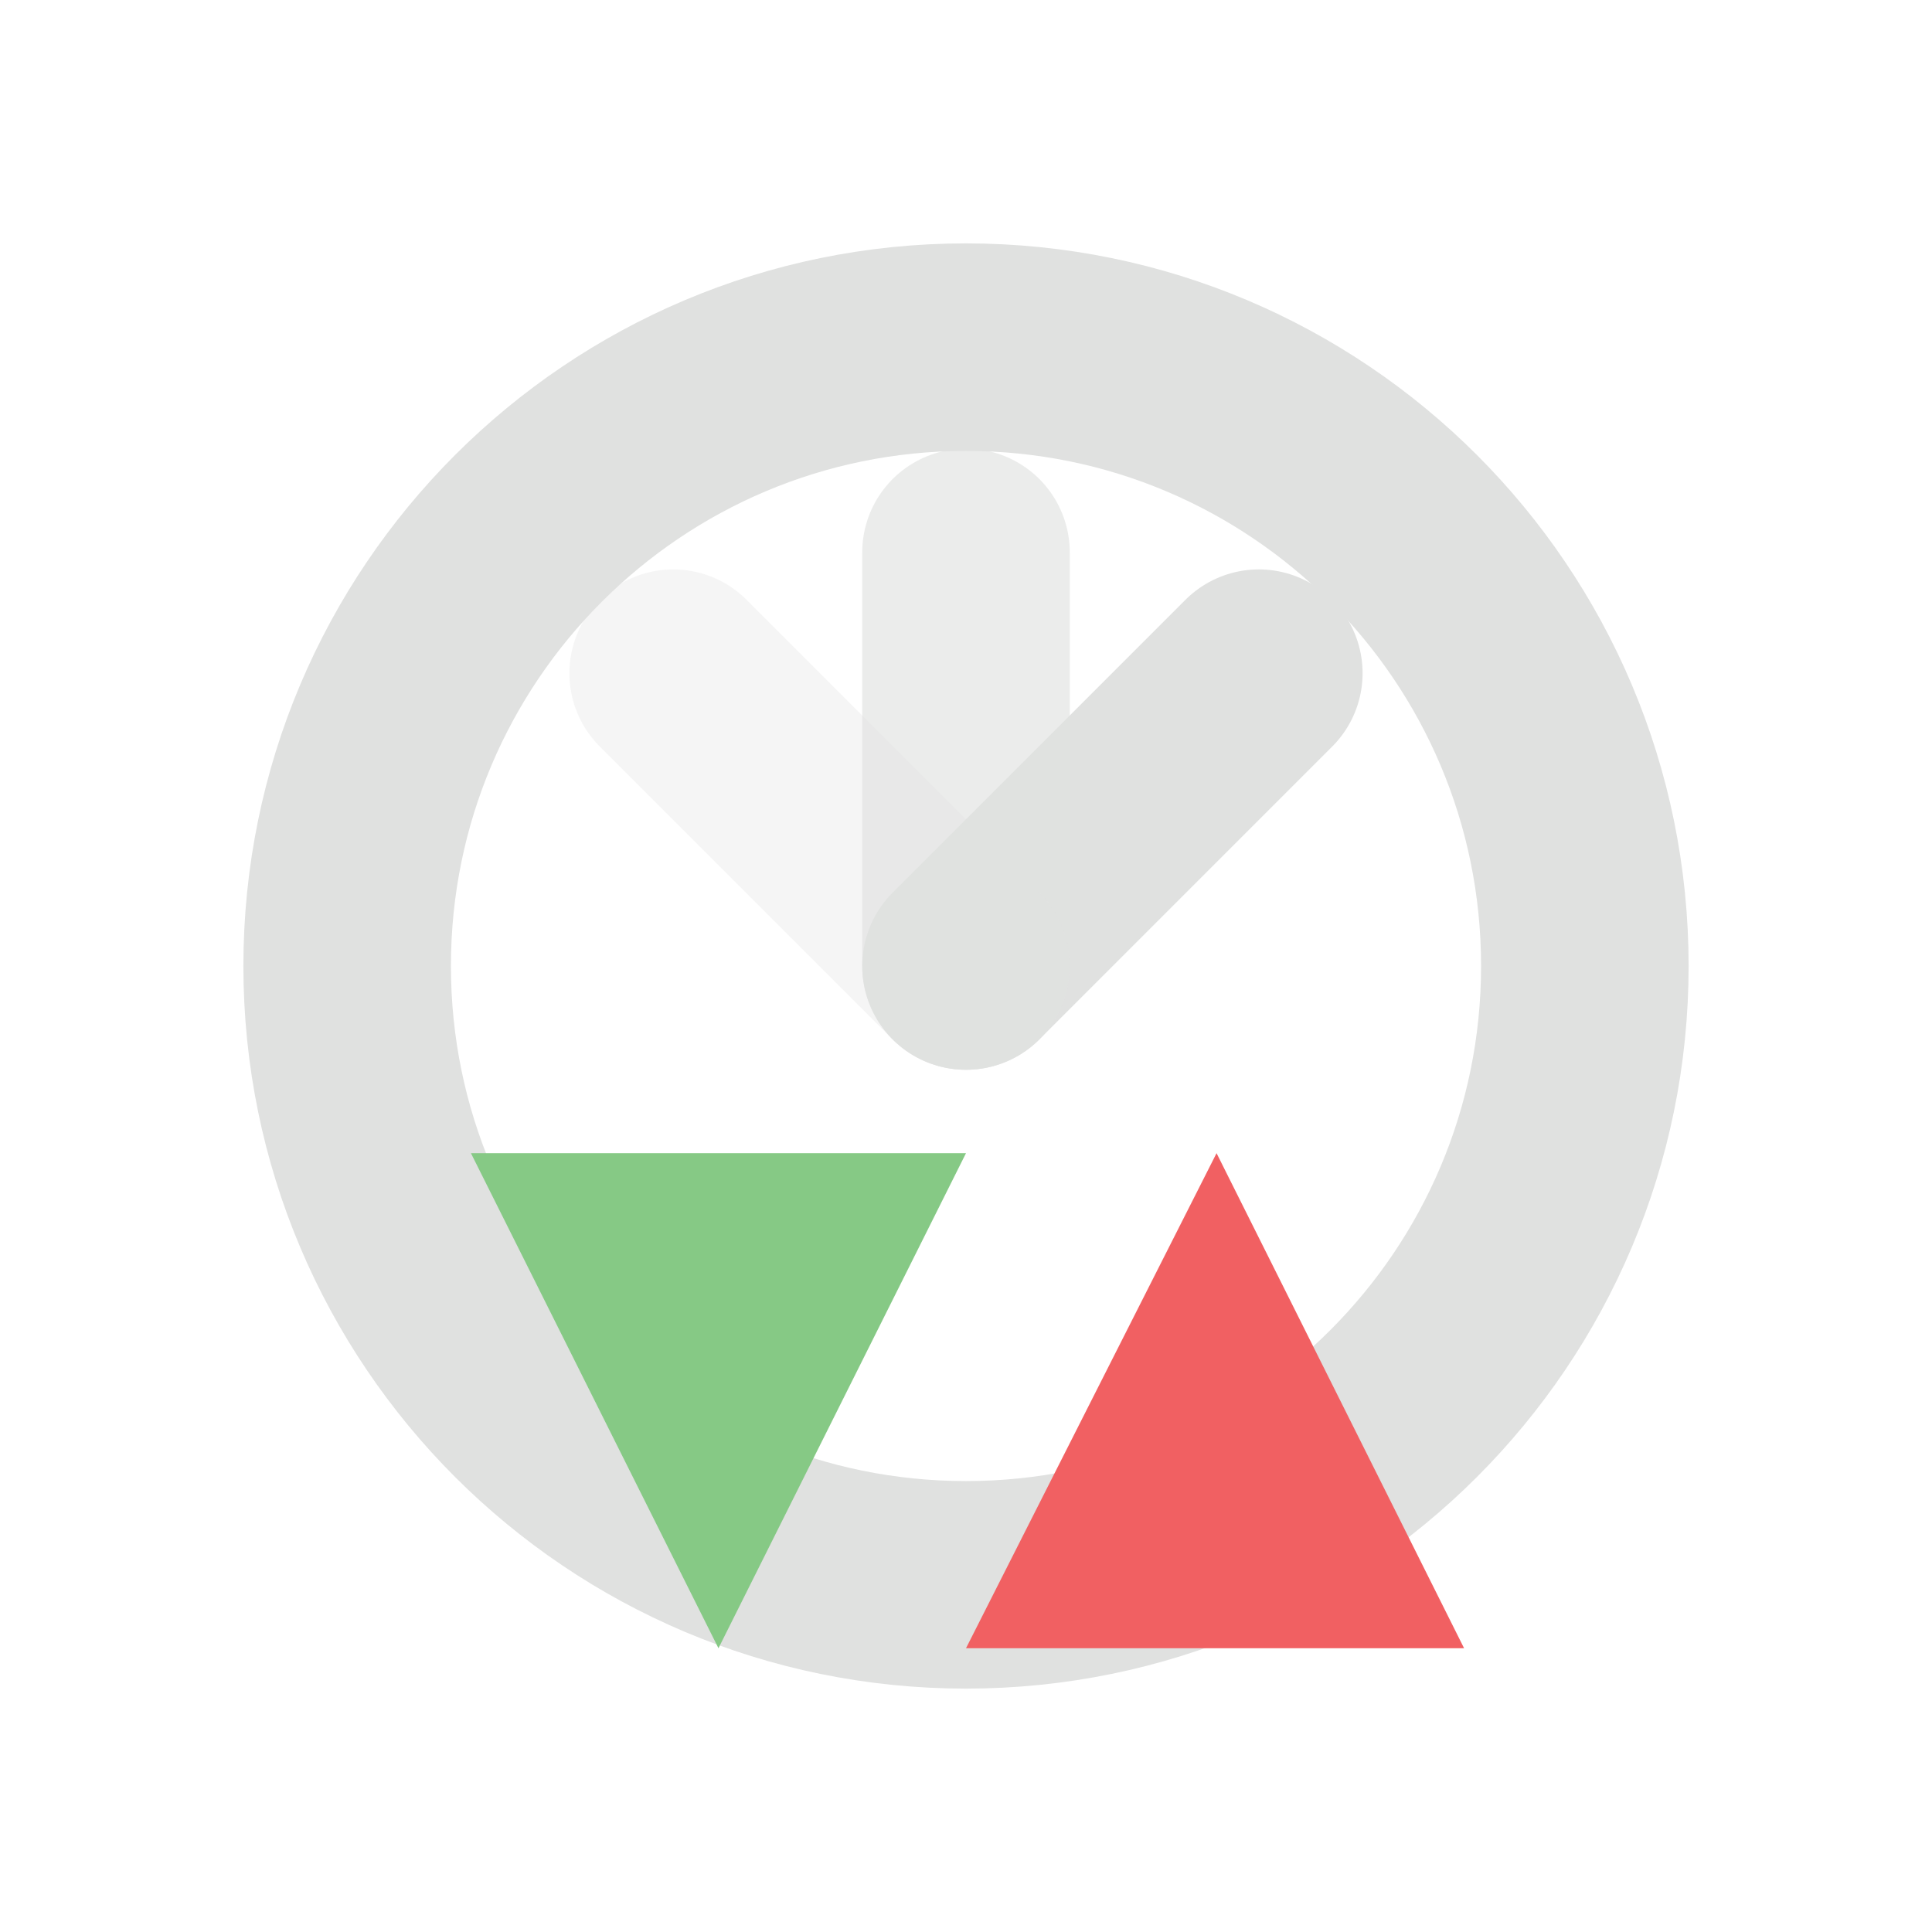
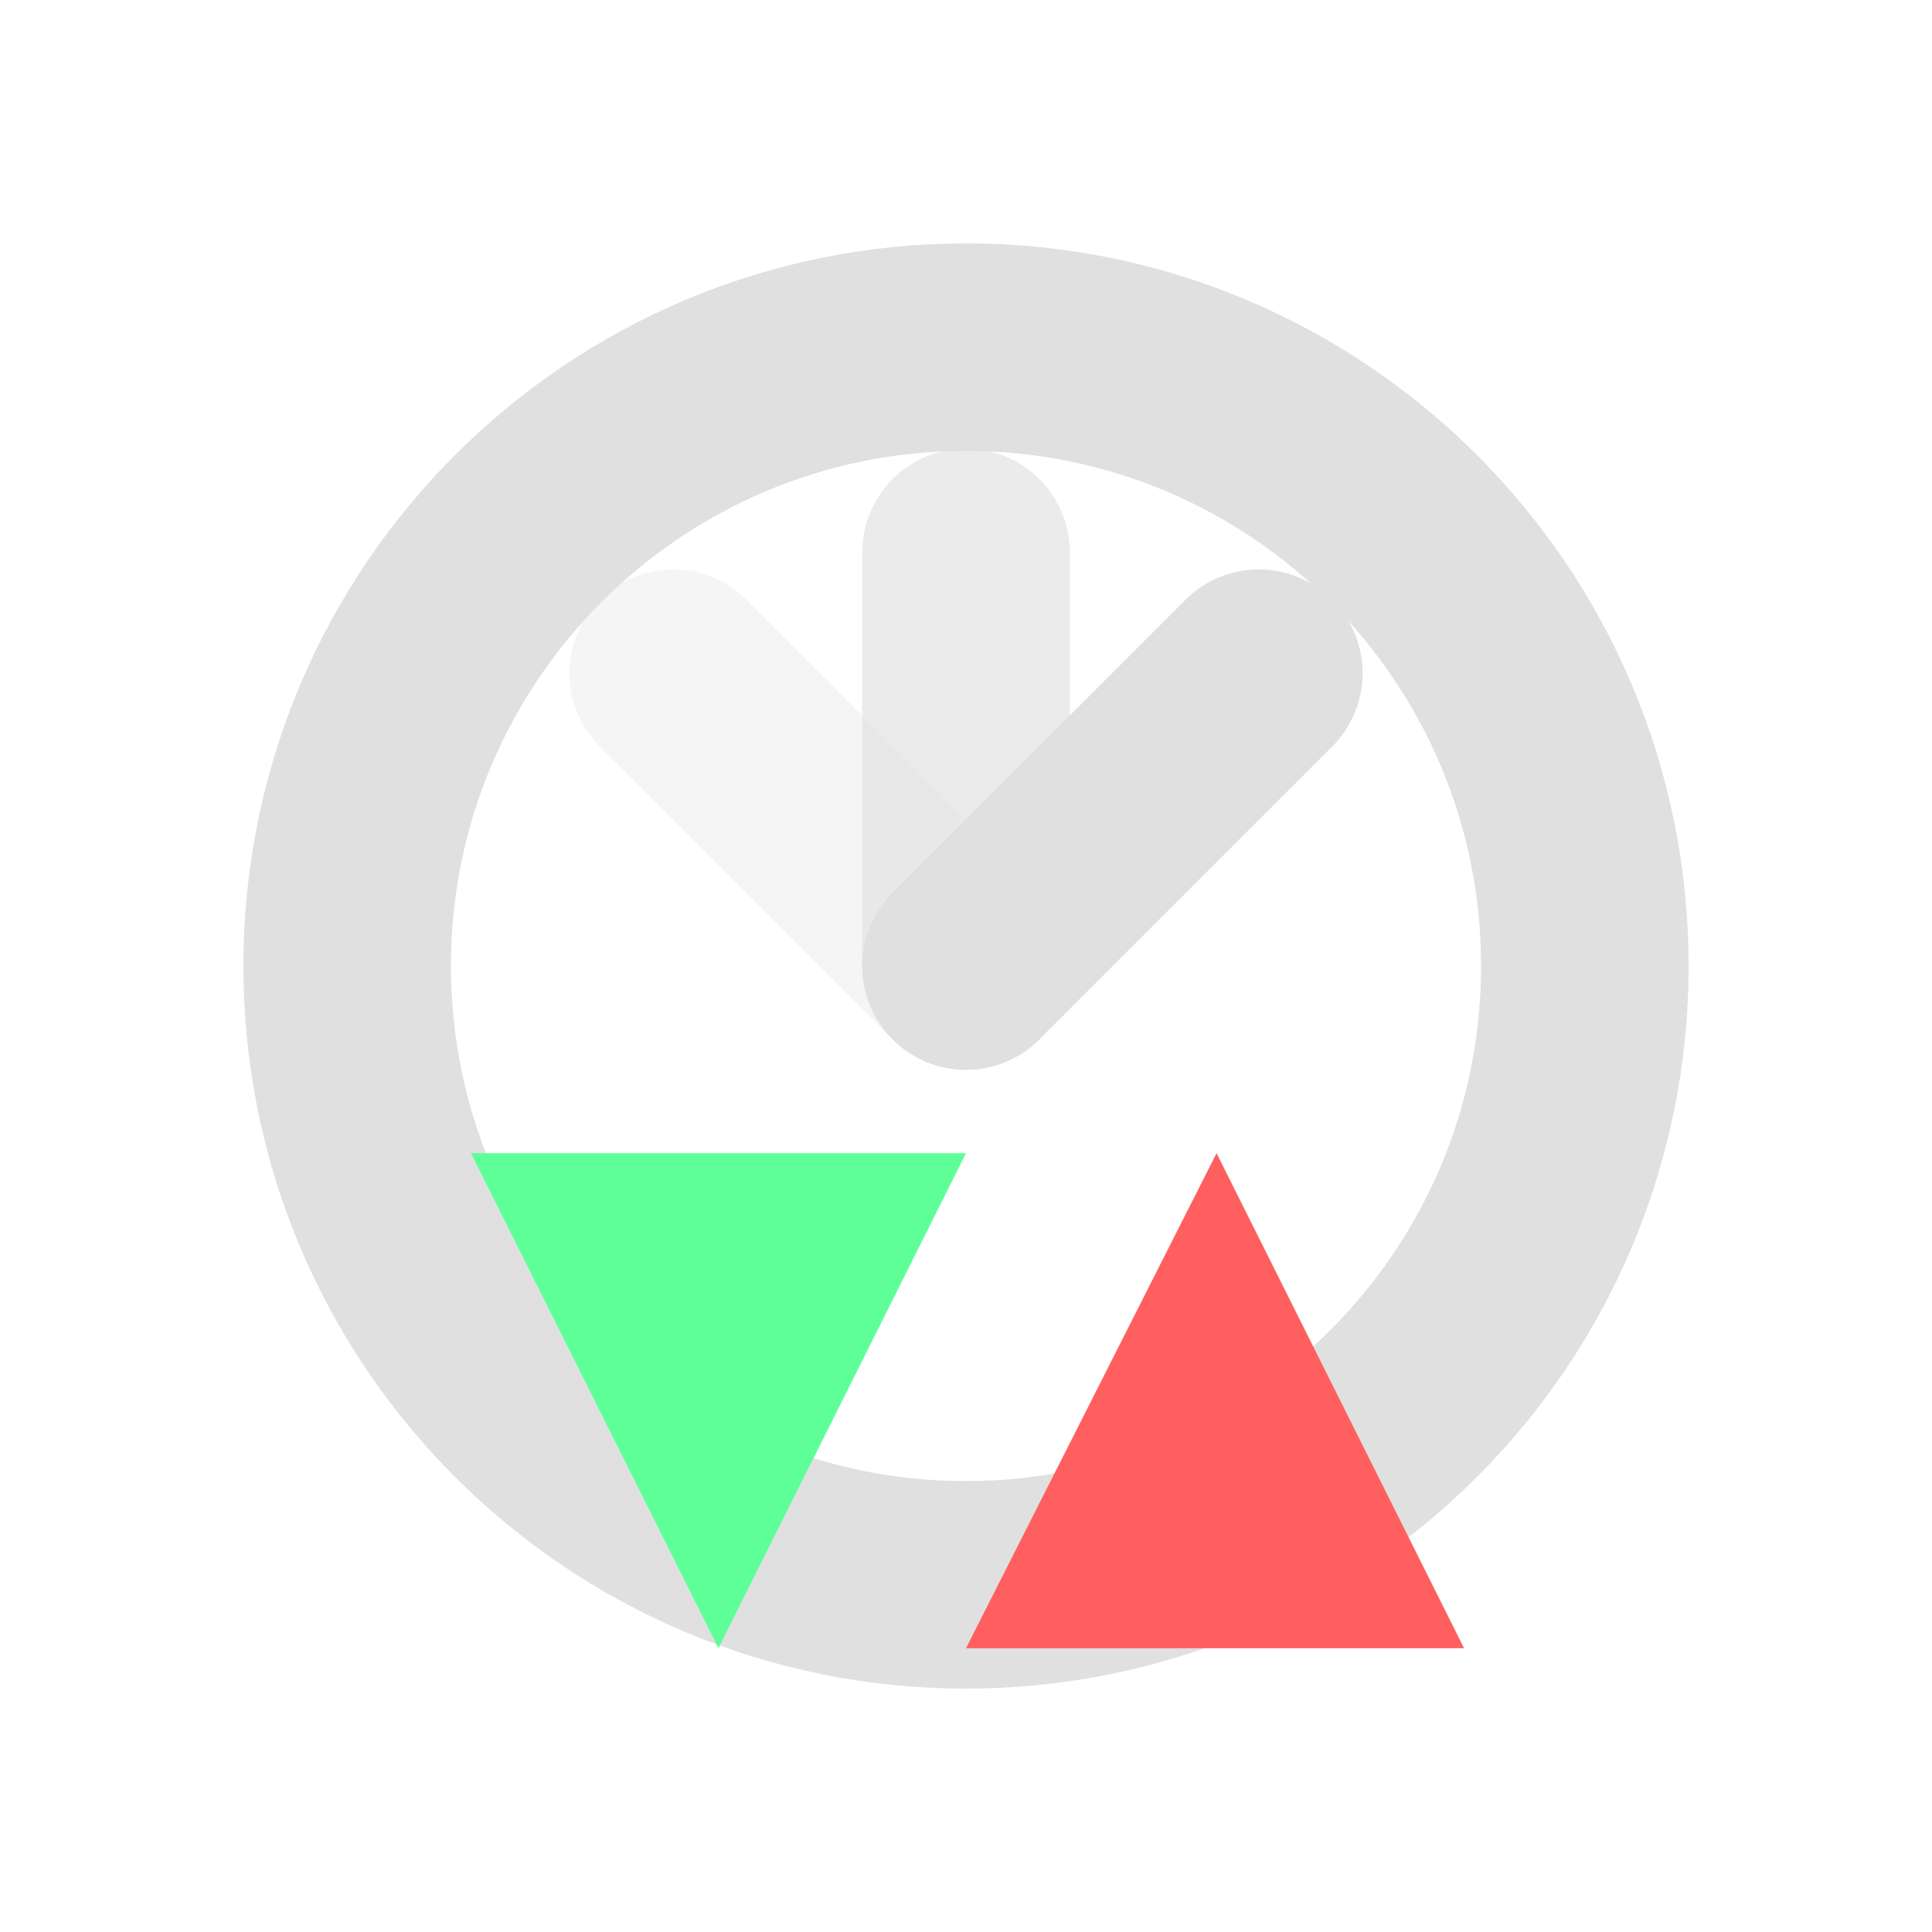
<svg xmlns="http://www.w3.org/2000/svg" version="1.1" id="Layer_1" x="0px" y="0px" viewBox="0 0 64 64" style="enable-background:new 0 0 64 64;" xml:space="preserve">
  <style type="text/css">
- 	.st0{fill:none;stroke:#E0E1E0;stroke-width:6.875;stroke-linecap:round;stroke-linejoin:round;}
- 	.st1{fill:none;stroke:#E0E1E0;stroke-width:6.875;stroke-linecap:round;stroke-linejoin:round;stroke-opacity:0.66;}
- 	.st2{fill:none;stroke:#E0E1E0;stroke-width:6.875;stroke-linecap:round;stroke-linejoin:round;stroke-opacity:0.33;}
- 	.st3{fill:#86C985;}
- 	.st4{fill:#F16062;}
+ 	.st0{fill:none;stroke:#E0E0E0;stroke-width:6.875;stroke-linecap:round;stroke-linejoin:round;}
+ 	.st1{fill:none;stroke:#E0E0E0;stroke-width:6.875;stroke-linecap:round;stroke-linejoin:round;stroke-opacity:0.66;}
+ 	.st2{fill:none;stroke:#E0E0E0;stroke-width:6.875;stroke-linecap:round;stroke-linejoin:round;stroke-opacity:0.33;}
+ 	.st3{fill:#5FFF97;}
+ 	.st4{fill:#FF5F5F;}
</style>
  <path id="path6" class="st0" d="M32,32l9.7-9.7" />
  <path id="path7" class="st1" d="M32,32V18.3" />
  <path id="path8" class="st2" d="M32,32l-9.7-9.7" />
  <circle id="path4" class="st0" cx="32" cy="32" r="20.5" />
-   <path id="path1" class="st3" d="M32,38.2l-8.2,16.4l-8.2-16.4H32z" />
+   <path id="path1" class="st3" d="M32,38.2l-8.2,16.4l-8.2-16.4C15.6,38.2,32,38.2,32,38.2z" />
  <path id="path2" class="st4" d="M48.5,54.6l-8.2-16.4L32,54.6H48.5z" />
</svg>
